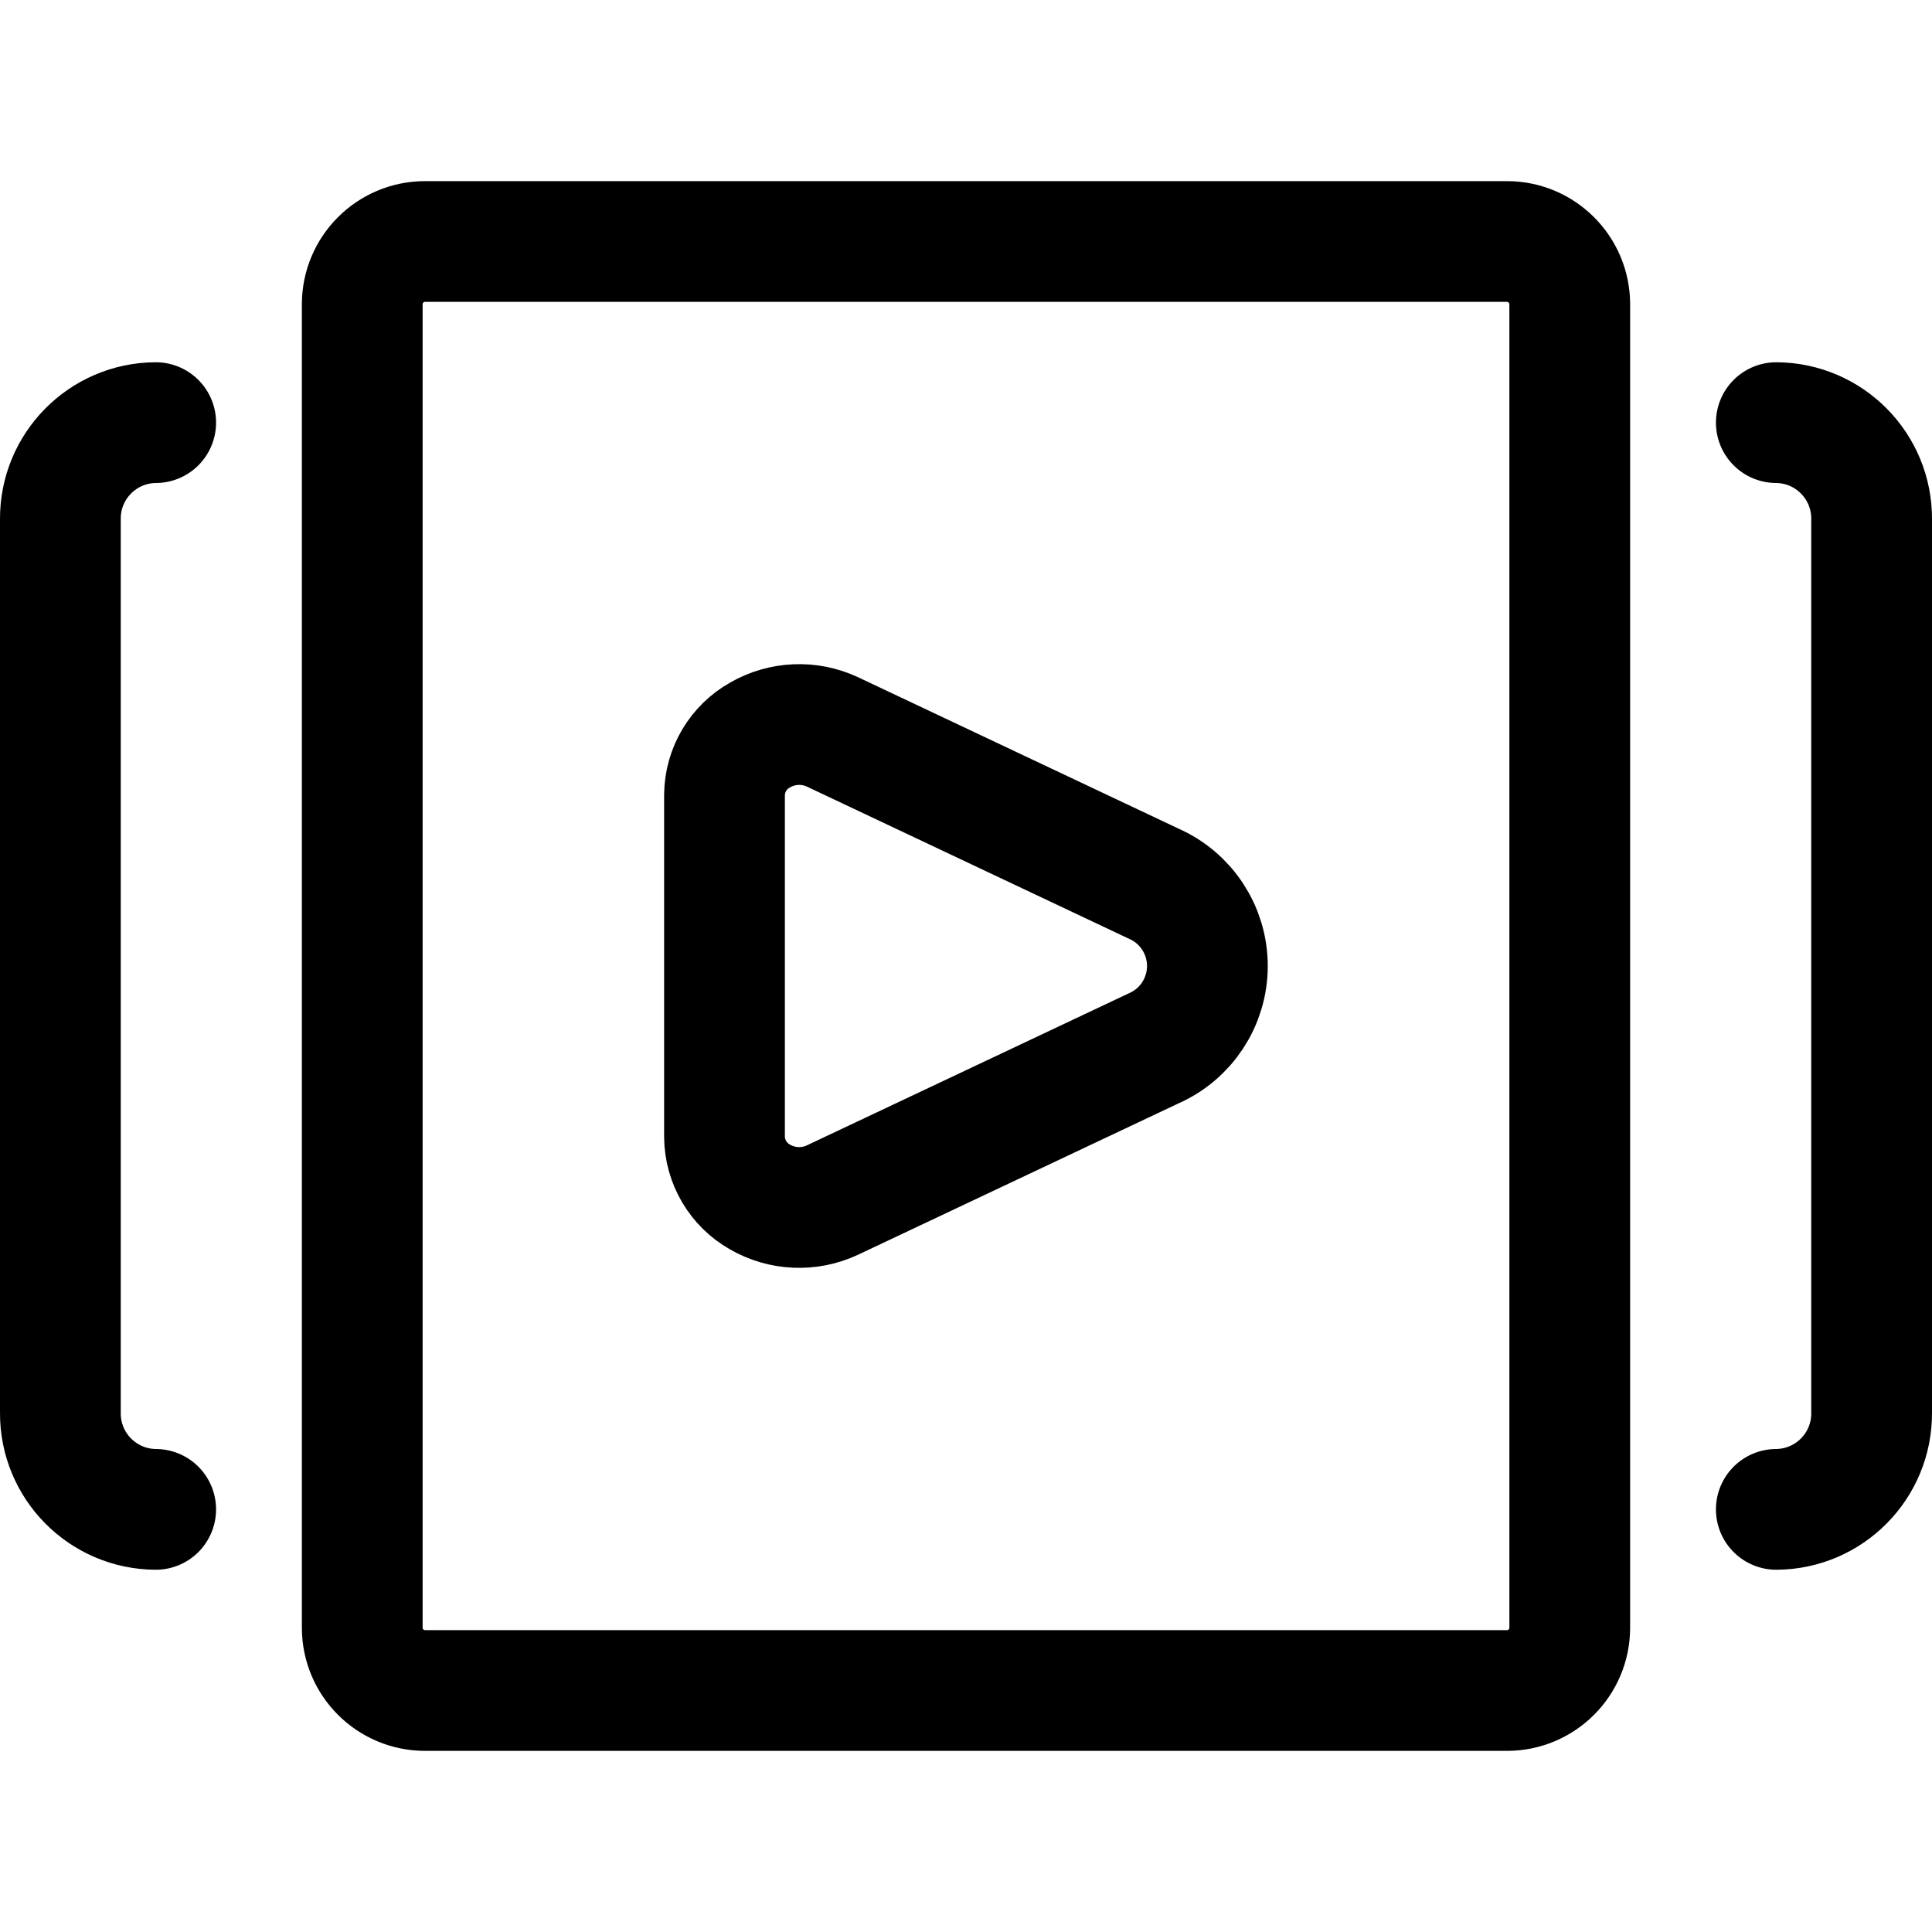
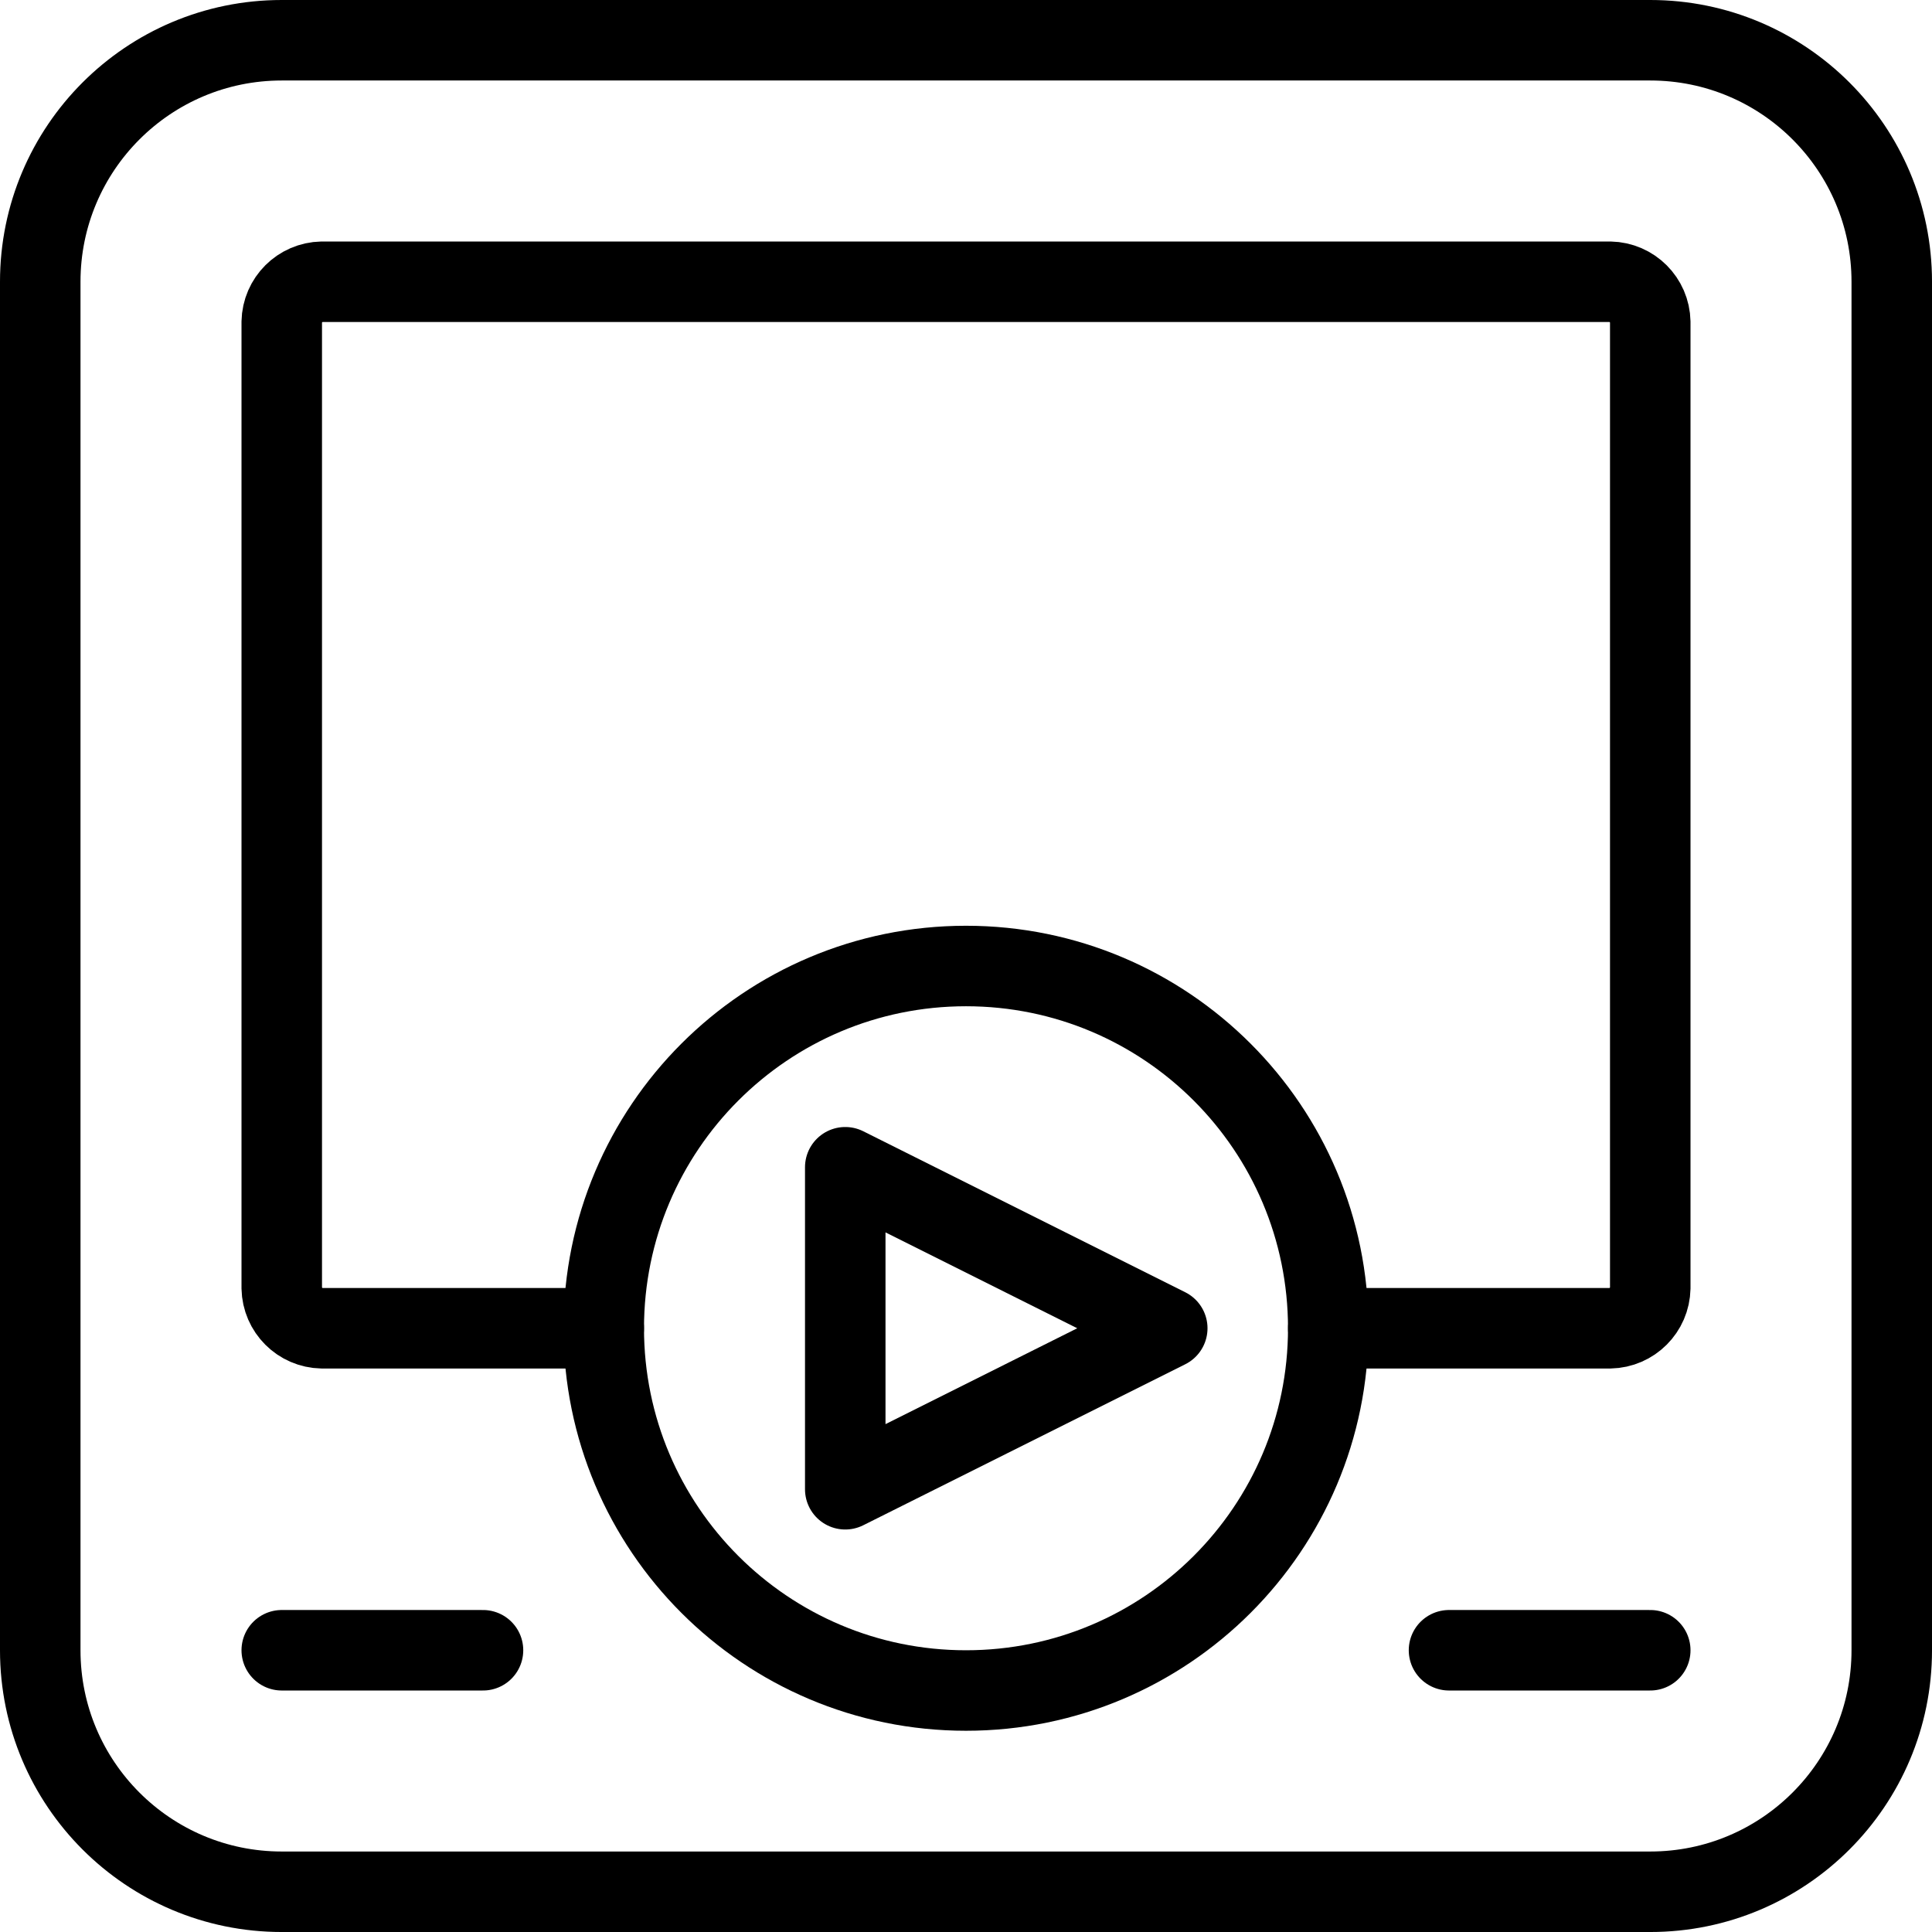
- <svg xmlns="http://www.w3.org/2000/svg" viewBox="0 0 24 24">
-   <g fill="none" stroke="currentColor" stroke-linecap="round" stroke-linejoin="round" stroke-width="1.5">
-     <path d="M10.341 9.092a.974.974 0 0 0-.9.039.862.862 0 0 0-.441.744v4.249a.866.866 0 0 0 .44.745.974.974 0 0 0 .9.039l3.987-1.883a1.118 1.118 0 0 0 0-2.05l-3.986-1.883z" />
-     <path d="M5.279 3h13.442a.78.78 0 0 1 .779.779v16.442a.78.78 0 0 1-.779.779H5.279a.78.78 0 0 1-.779-.779V3.779A.78.78 0 0 1 5.279 3zM1.934 5.25A1.192 1.192 0 0 0 .75 6.45s0 0 0 0v11.1a1.192 1.192 0 0 0 1.184 1.2s0 0 0 0m20.132-13.5a1.192 1.192 0 0 1 1.184 1.2s0 0 0 0v11.1a1.192 1.192 0 0 1-1.184 1.2s0 0 0 0" />
+ <svg xmlns="http://www.w3.org/2000/svg" viewBox="0 0 16 16">
+   <g fill="none" stroke="currentColor" stroke-linecap="round" stroke-linejoin="round" transform="scale(.66667)">
+     <rect x=".5" y=".5" width="23" height="23" rx="3" />
+     <circle cx="12" cy="16.5" r="4.5" />
+     <path d="M16.5 16.5H20a.51.51 0 00.5-.5V4a.51.51 0 00-.5-.5H4a.51.51 0 00-.5.5v12a.51.51 0 00.5.5h3.5M3.5 20.5H6M18 20.5h2.5" />
+     <path d="M10.5 18.5v-4l4 2-4 2z" />
  </g>
</svg>
